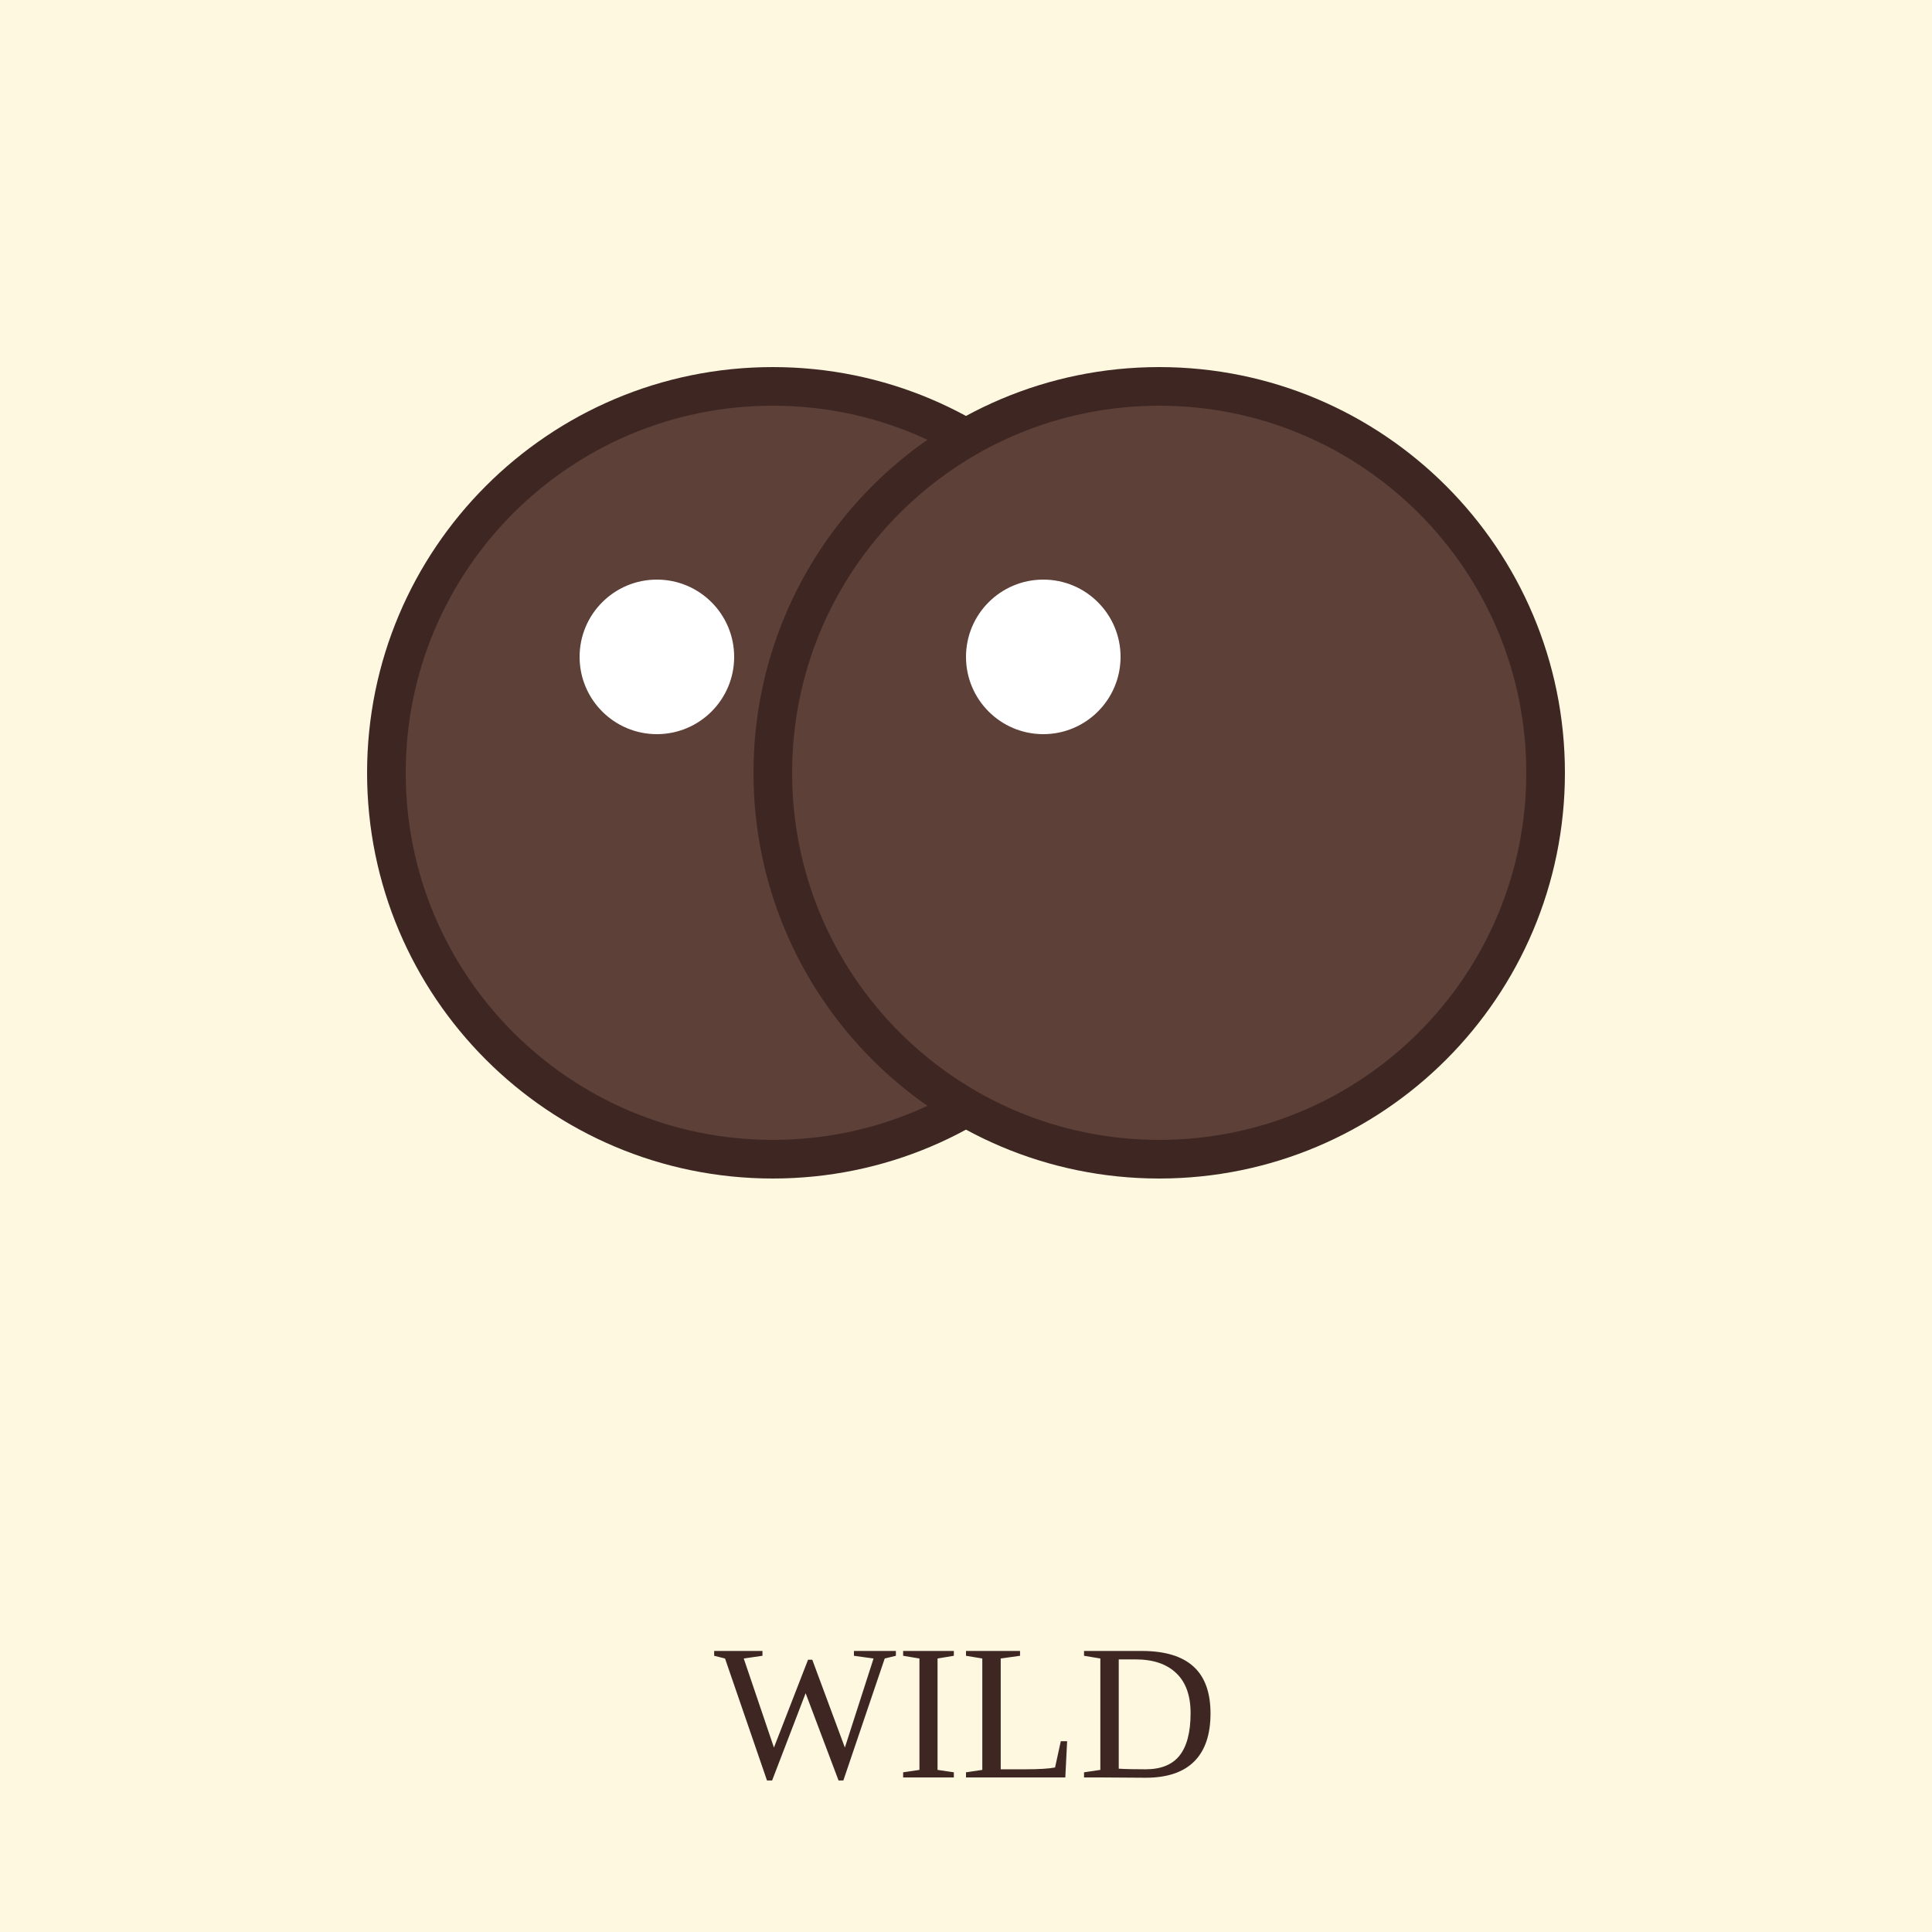
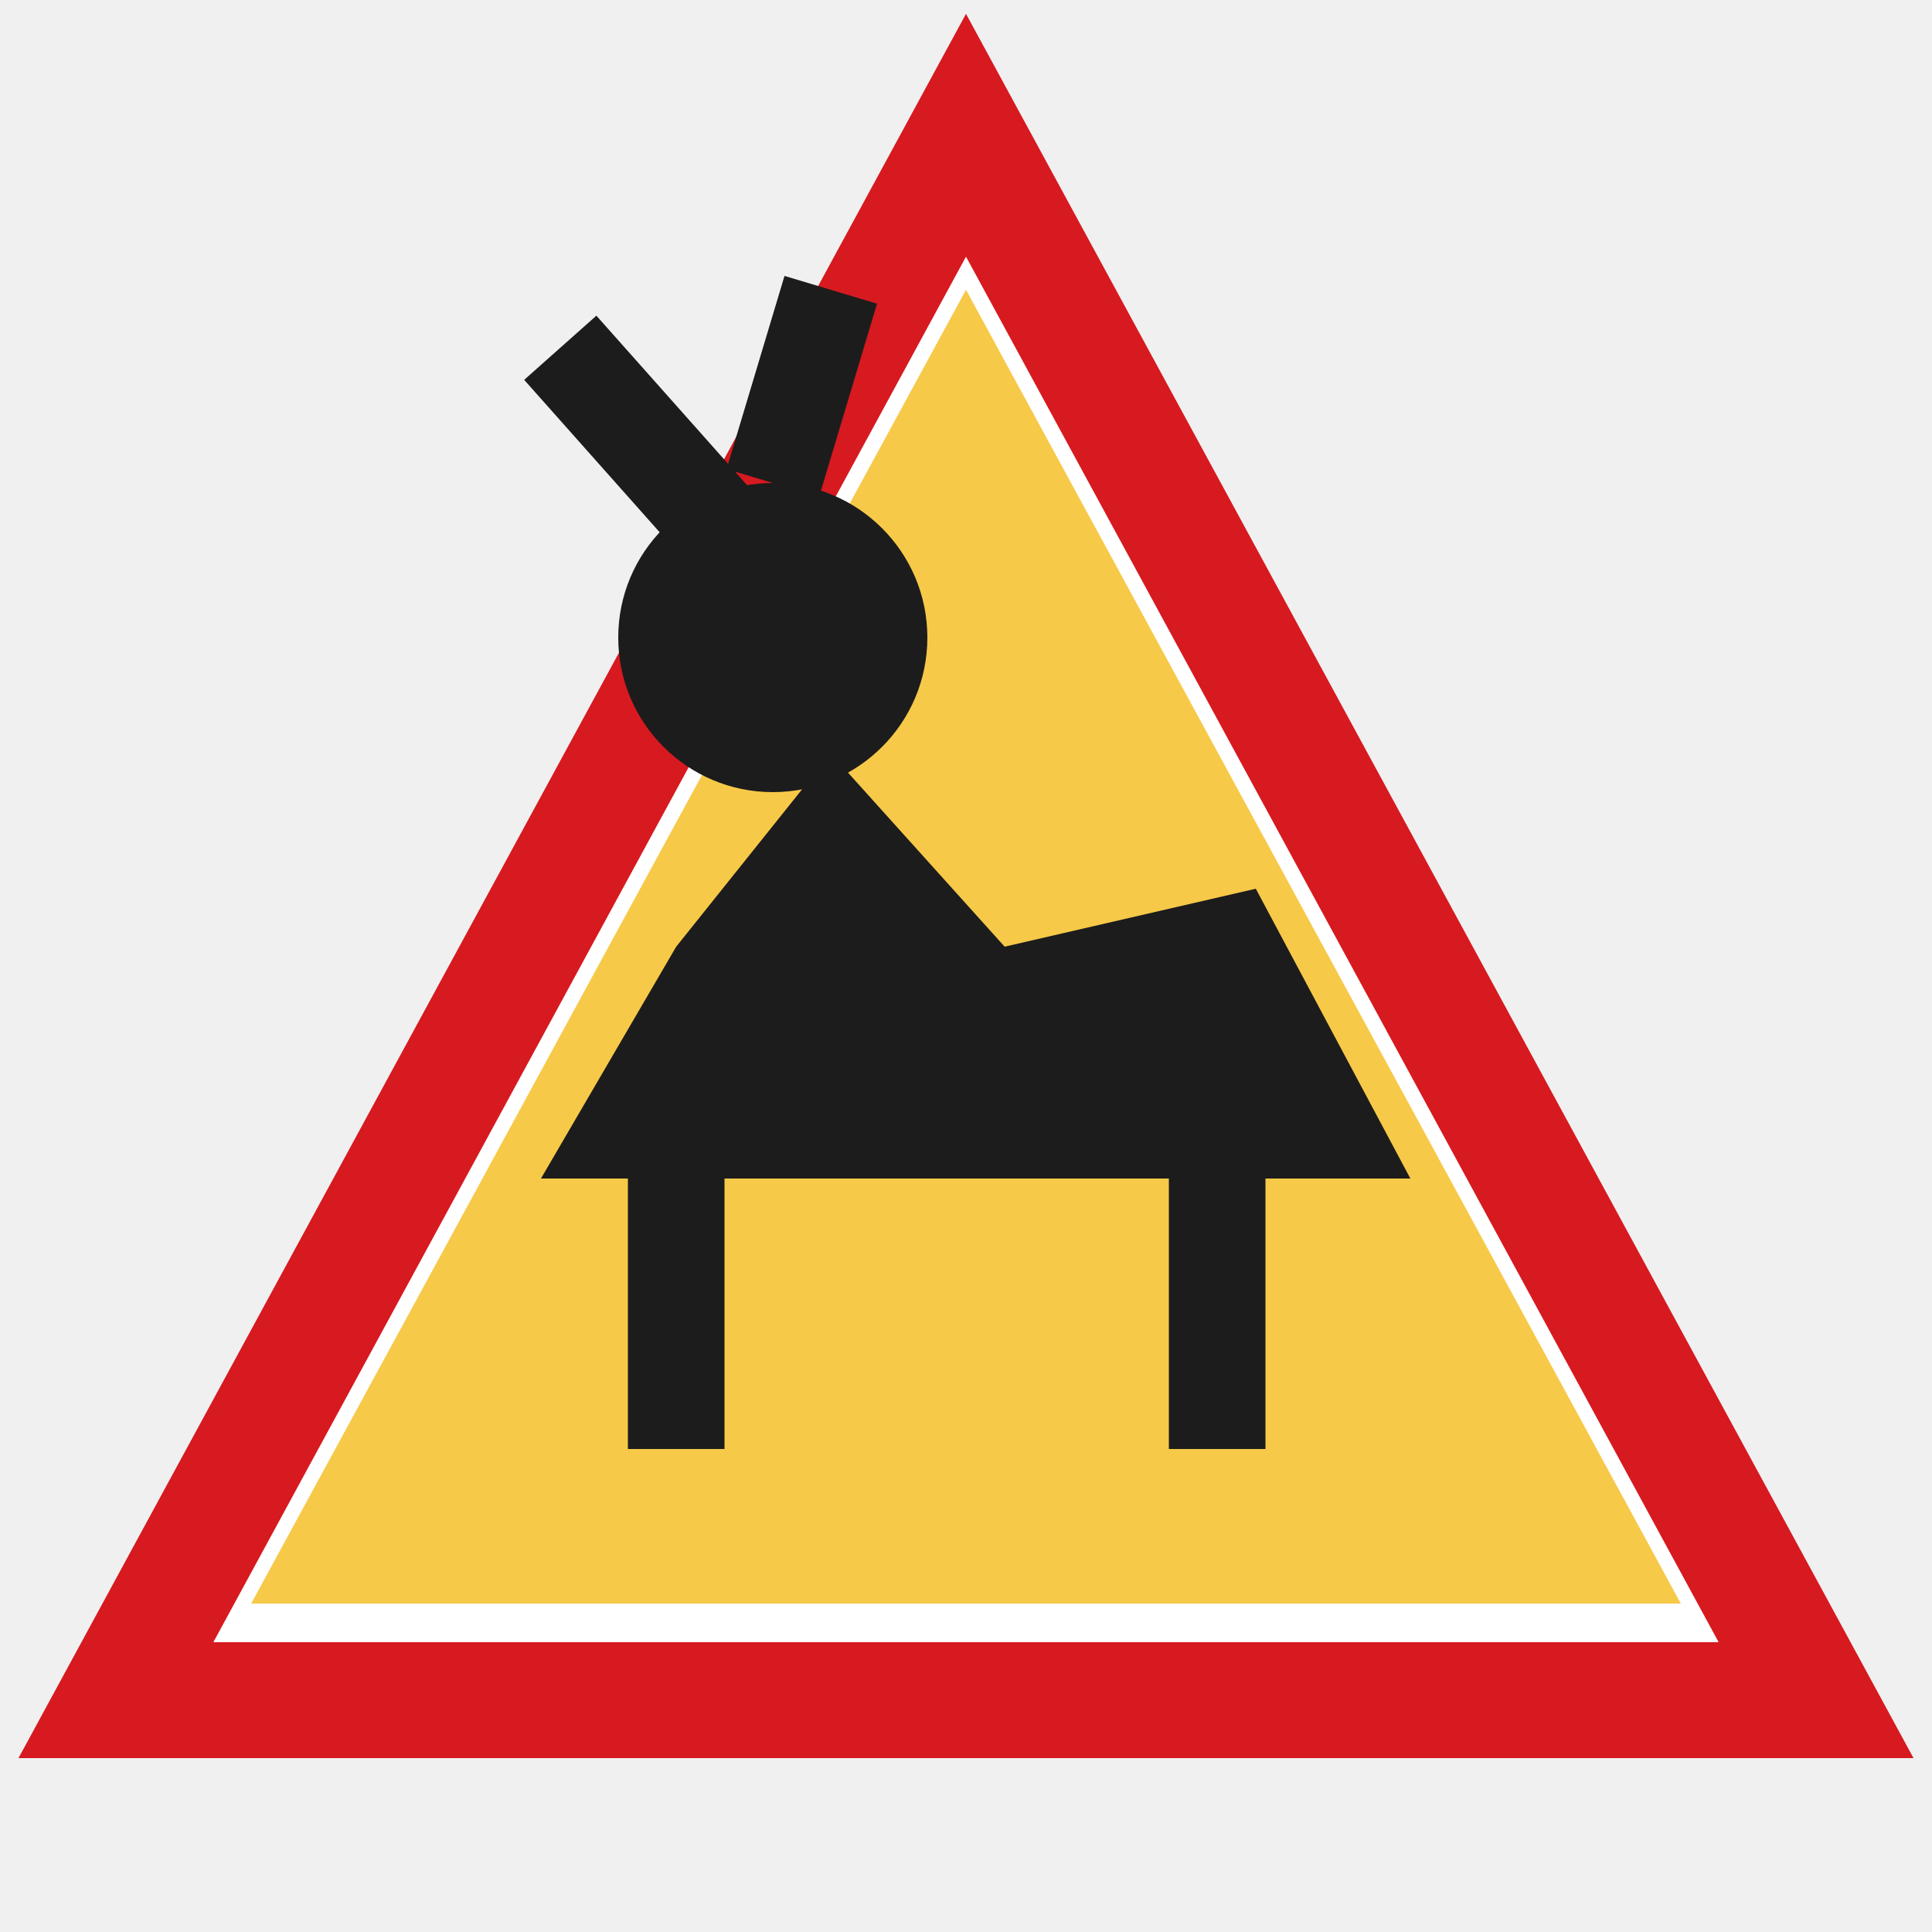
- <svg xmlns="http://www.w3.org/2000/svg" viewBox="0 0 100 100">
-   <rect width="100" height="100" fill="#fff8e1" />
-   <circle cx="40" cy="40" r="20" fill="#5d4037" stroke="#3e2723" stroke-width="2" />
-   <circle cx="60" cy="40" r="20" fill="#5d4037" stroke="#3e2723" stroke-width="2" />
-   <circle cx="34" cy="34" r="4" fill="#fff" />
-   <circle cx="54" cy="34" r="4" fill="#fff" />
-   <text x="50" y="92" text-anchor="middle" font-size="10" fill="#3e2723">WILD</text>
+ <svg xmlns="http://www.w3.org/2000/svg" viewBox="0 0 100 100" role="img" aria-labelledby="title">
+   <path d="M50 7 94 88H6Z" fill="#fff" stroke="#d71920" stroke-width="6" />
+   <path d="M50 15 87 83H13Z" fill="#f7c948" />
+   <path d="M28 61h45l-8-15-13 3-9-10-8 10z" fill="#1c1c1c" />
+   <circle cx="40" cy="33" r="8" fill="#1c1c1c" />
+   <path d="m37 27-8-9m11 7 3-10M35 60v15m28-15v15" stroke="#1c1c1c" stroke-width="5" />
</svg>
